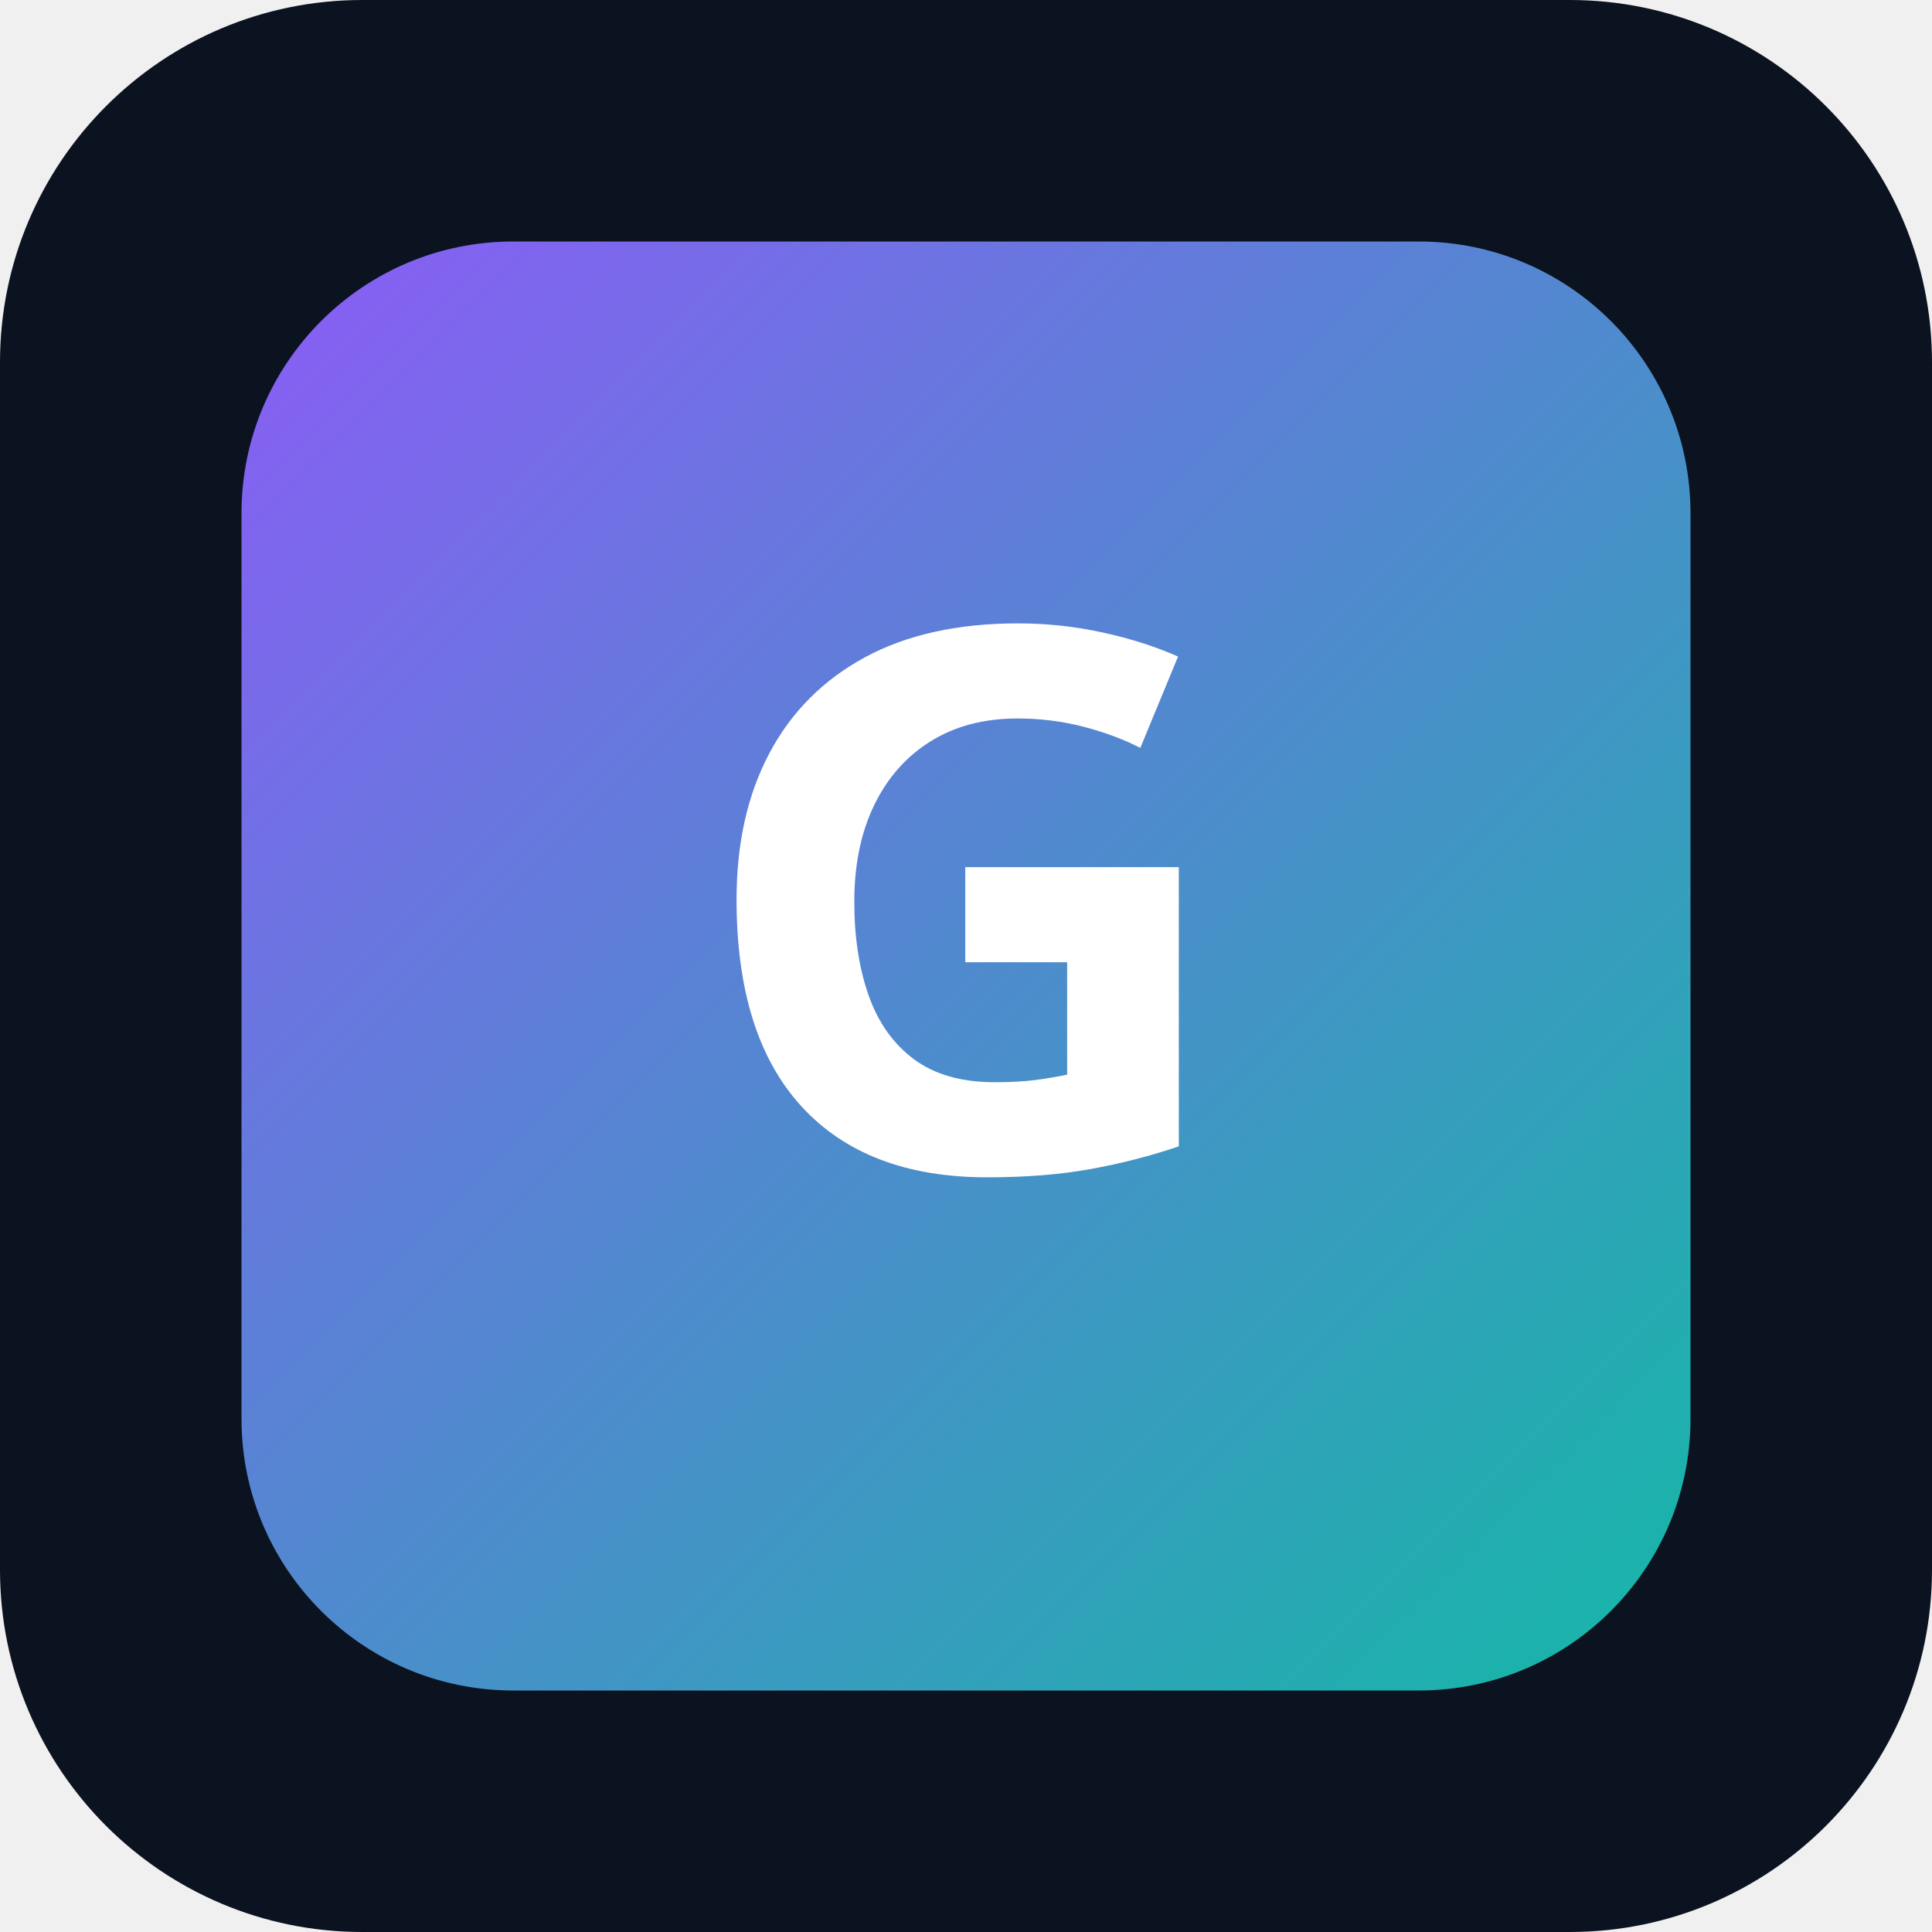
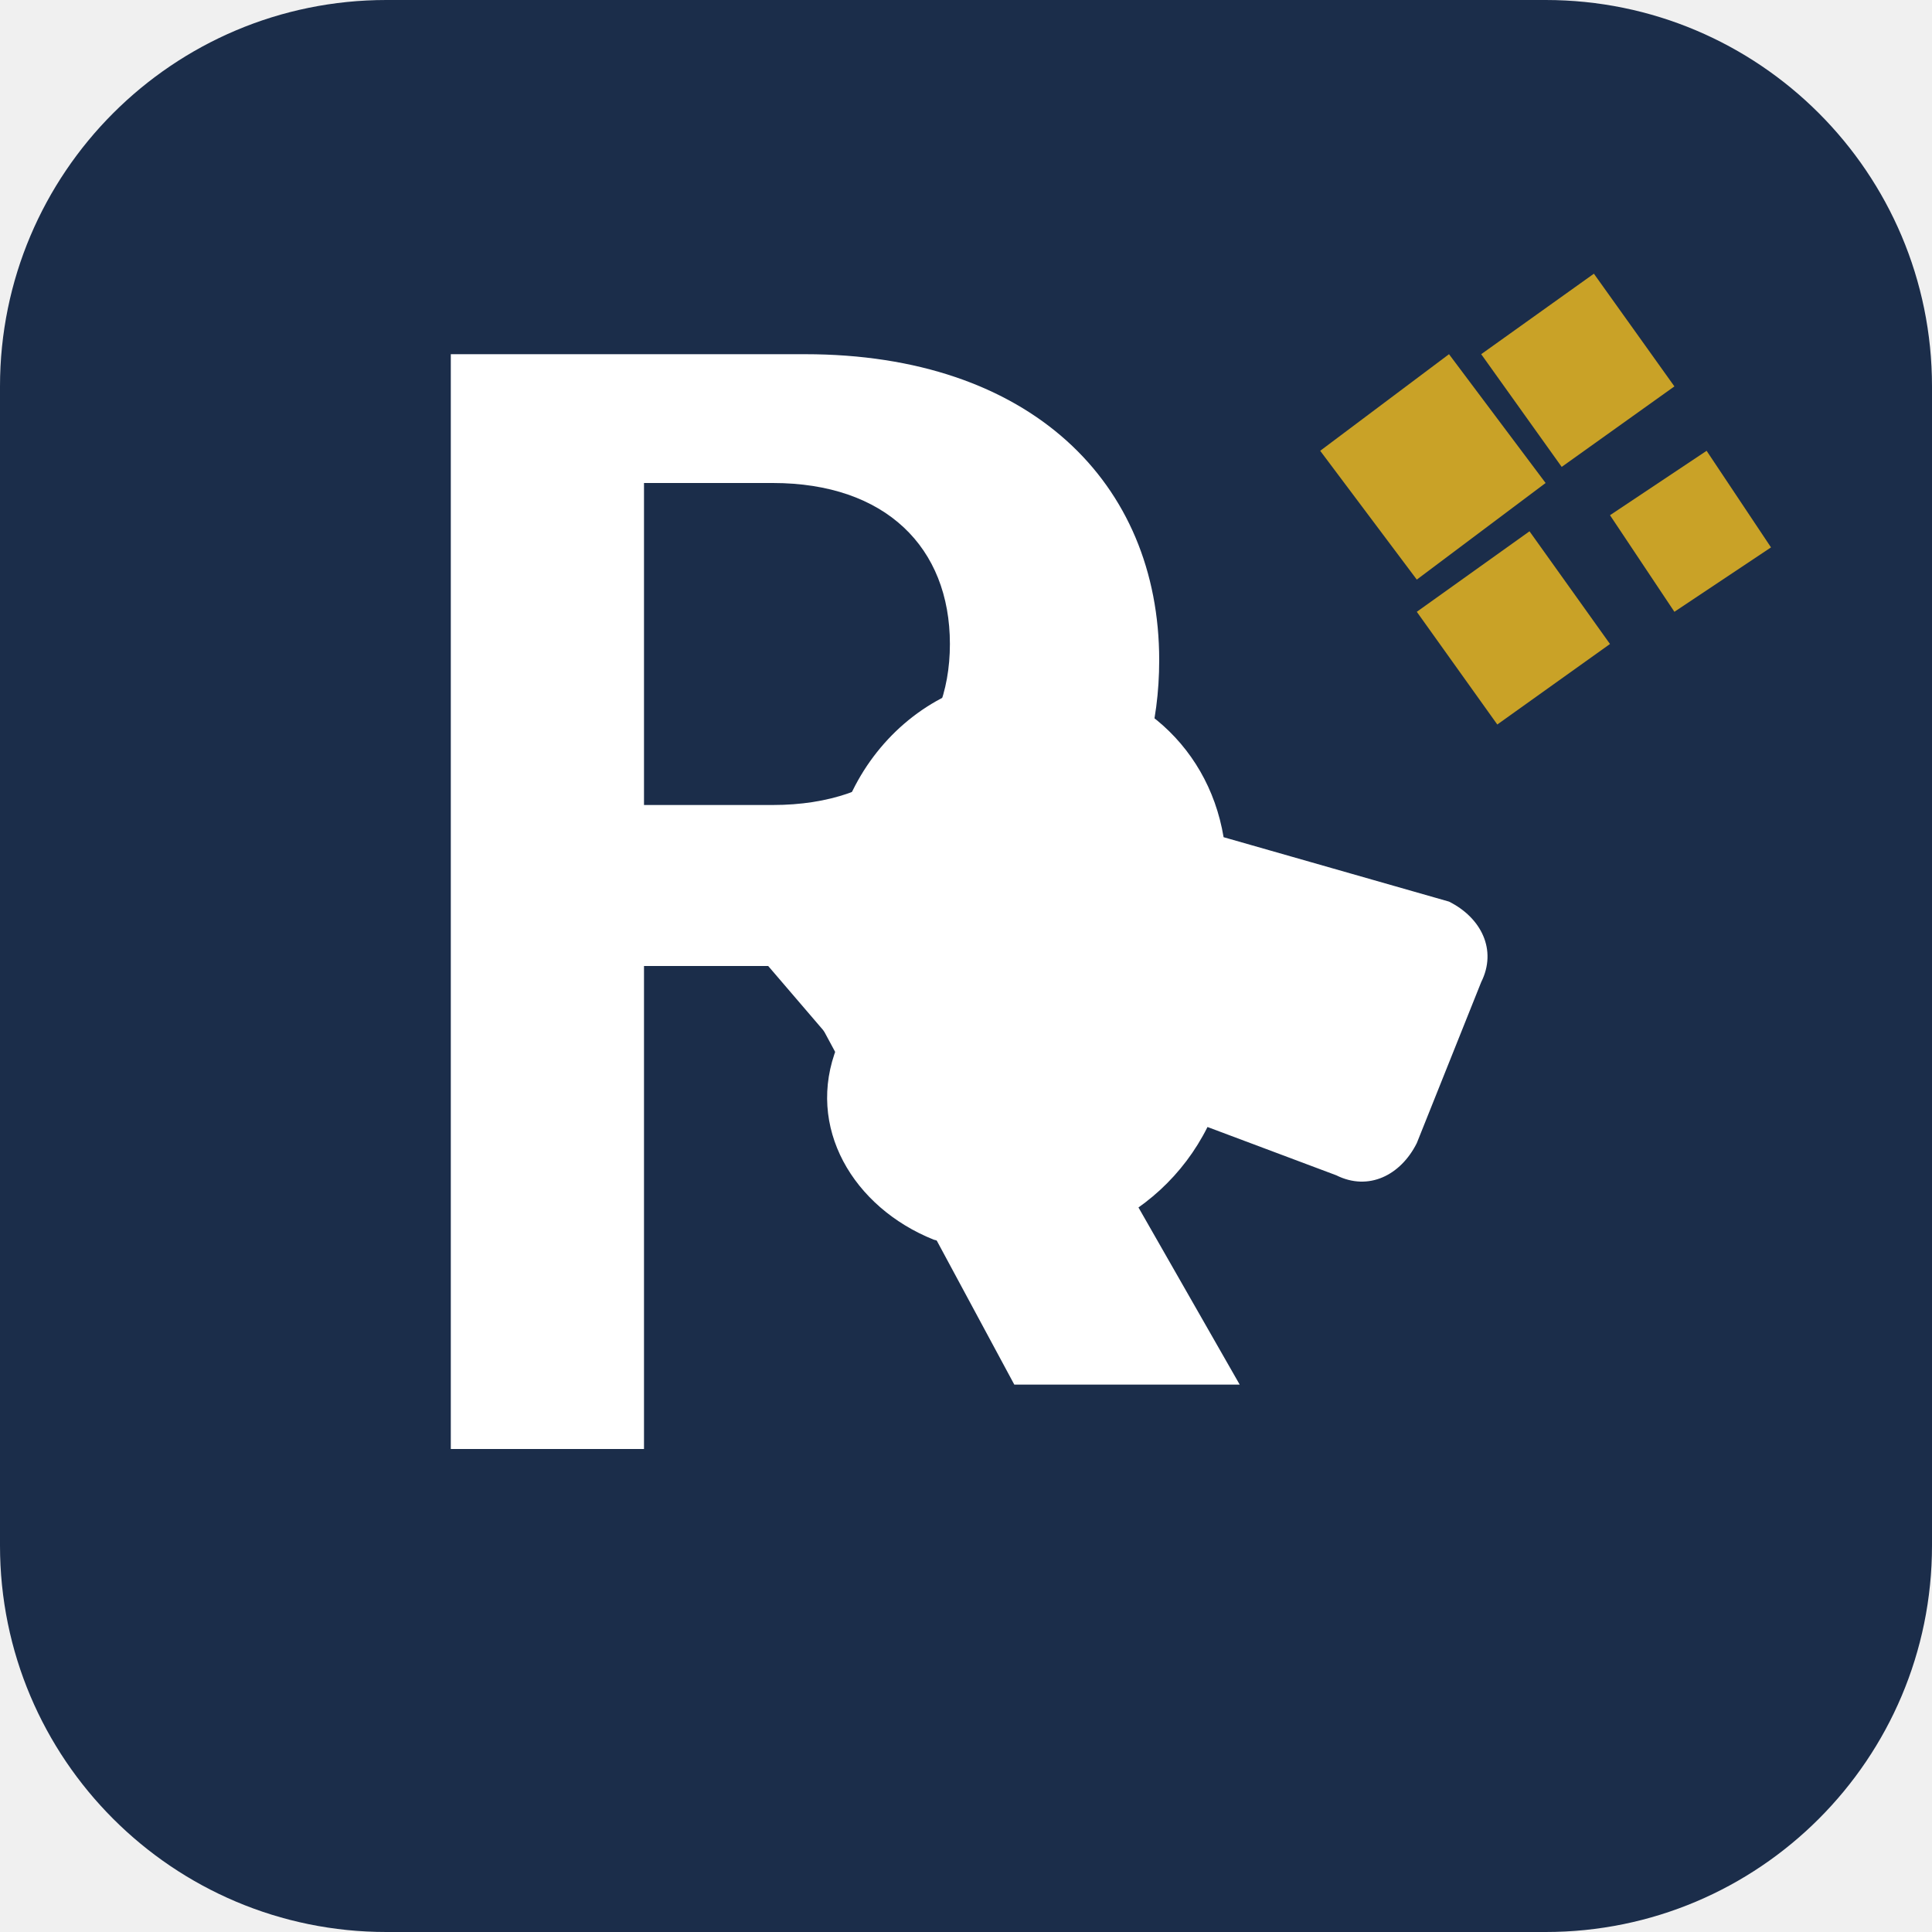
- <svg xmlns="http://www.w3.org/2000/svg" viewBox="0 0 512 512" fill="none">
-   <rect width="512" height="512" rx="96" fill="#0B1220" />
-   <rect x="64" y="64" width="384" height="384" rx="72" fill="url(#g)" />
-   <text x="256" y="310" text-anchor="middle" font-family="system-ui,sans-serif" font-size="200" font-weight="bold" fill="white">G</text>
-   <defs>
-     <linearGradient id="g" x1="64" y1="64" x2="448" y2="448" gradientUnits="userSpaceOnUse">
-       <stop stop-color="#8B5CF6" />
-       <stop offset="1" stop-color="#14B8A6" />
-     </linearGradient>
-   </defs>
+ <svg xmlns="http://www.w3.org/2000/svg" viewBox="0 0 120 120" fill="none">
+   <rect width="120" height="120" rx="24" fill="#1B2D4A" />
+   <path d="M28 22h22c14 0 22 8 22 19 0 8-4 14-11 17l16 28h-14L49 60h-9v30H28V22zm20 28c7 0 11-4 11-10s-4-10-11-10H40v20h8z" fill="#ffffff" />
+   <path d="M52 58c-2-8 4-16 12-16 6 0 11 4 12 10l14 4c2 1 3 3 2 5l-4 10c-1 2-3 3-5 2l-8-3c-3 6-10 9-17 7-5-2-8-7-6-12l-6-7z" fill="#ffffff" />
+   <ellipse cx="66" cy="54" rx="10" ry="6" fill="#ffffff" />
+   <path d="M82 28l8-6 6 8-8 6-6-8z" fill="#C9A227" />
+   <path d="M92 22l7-5 5 7-7 5-5-7z" fill="#C9A227" />
+   <path d="M100 32l6-4 4 6-6 4-4-6z" fill="#C9A227" />
+   <path d="M88 38l7-5 5 7-7 5-5-7z" fill="#C9A227" />
</svg>
